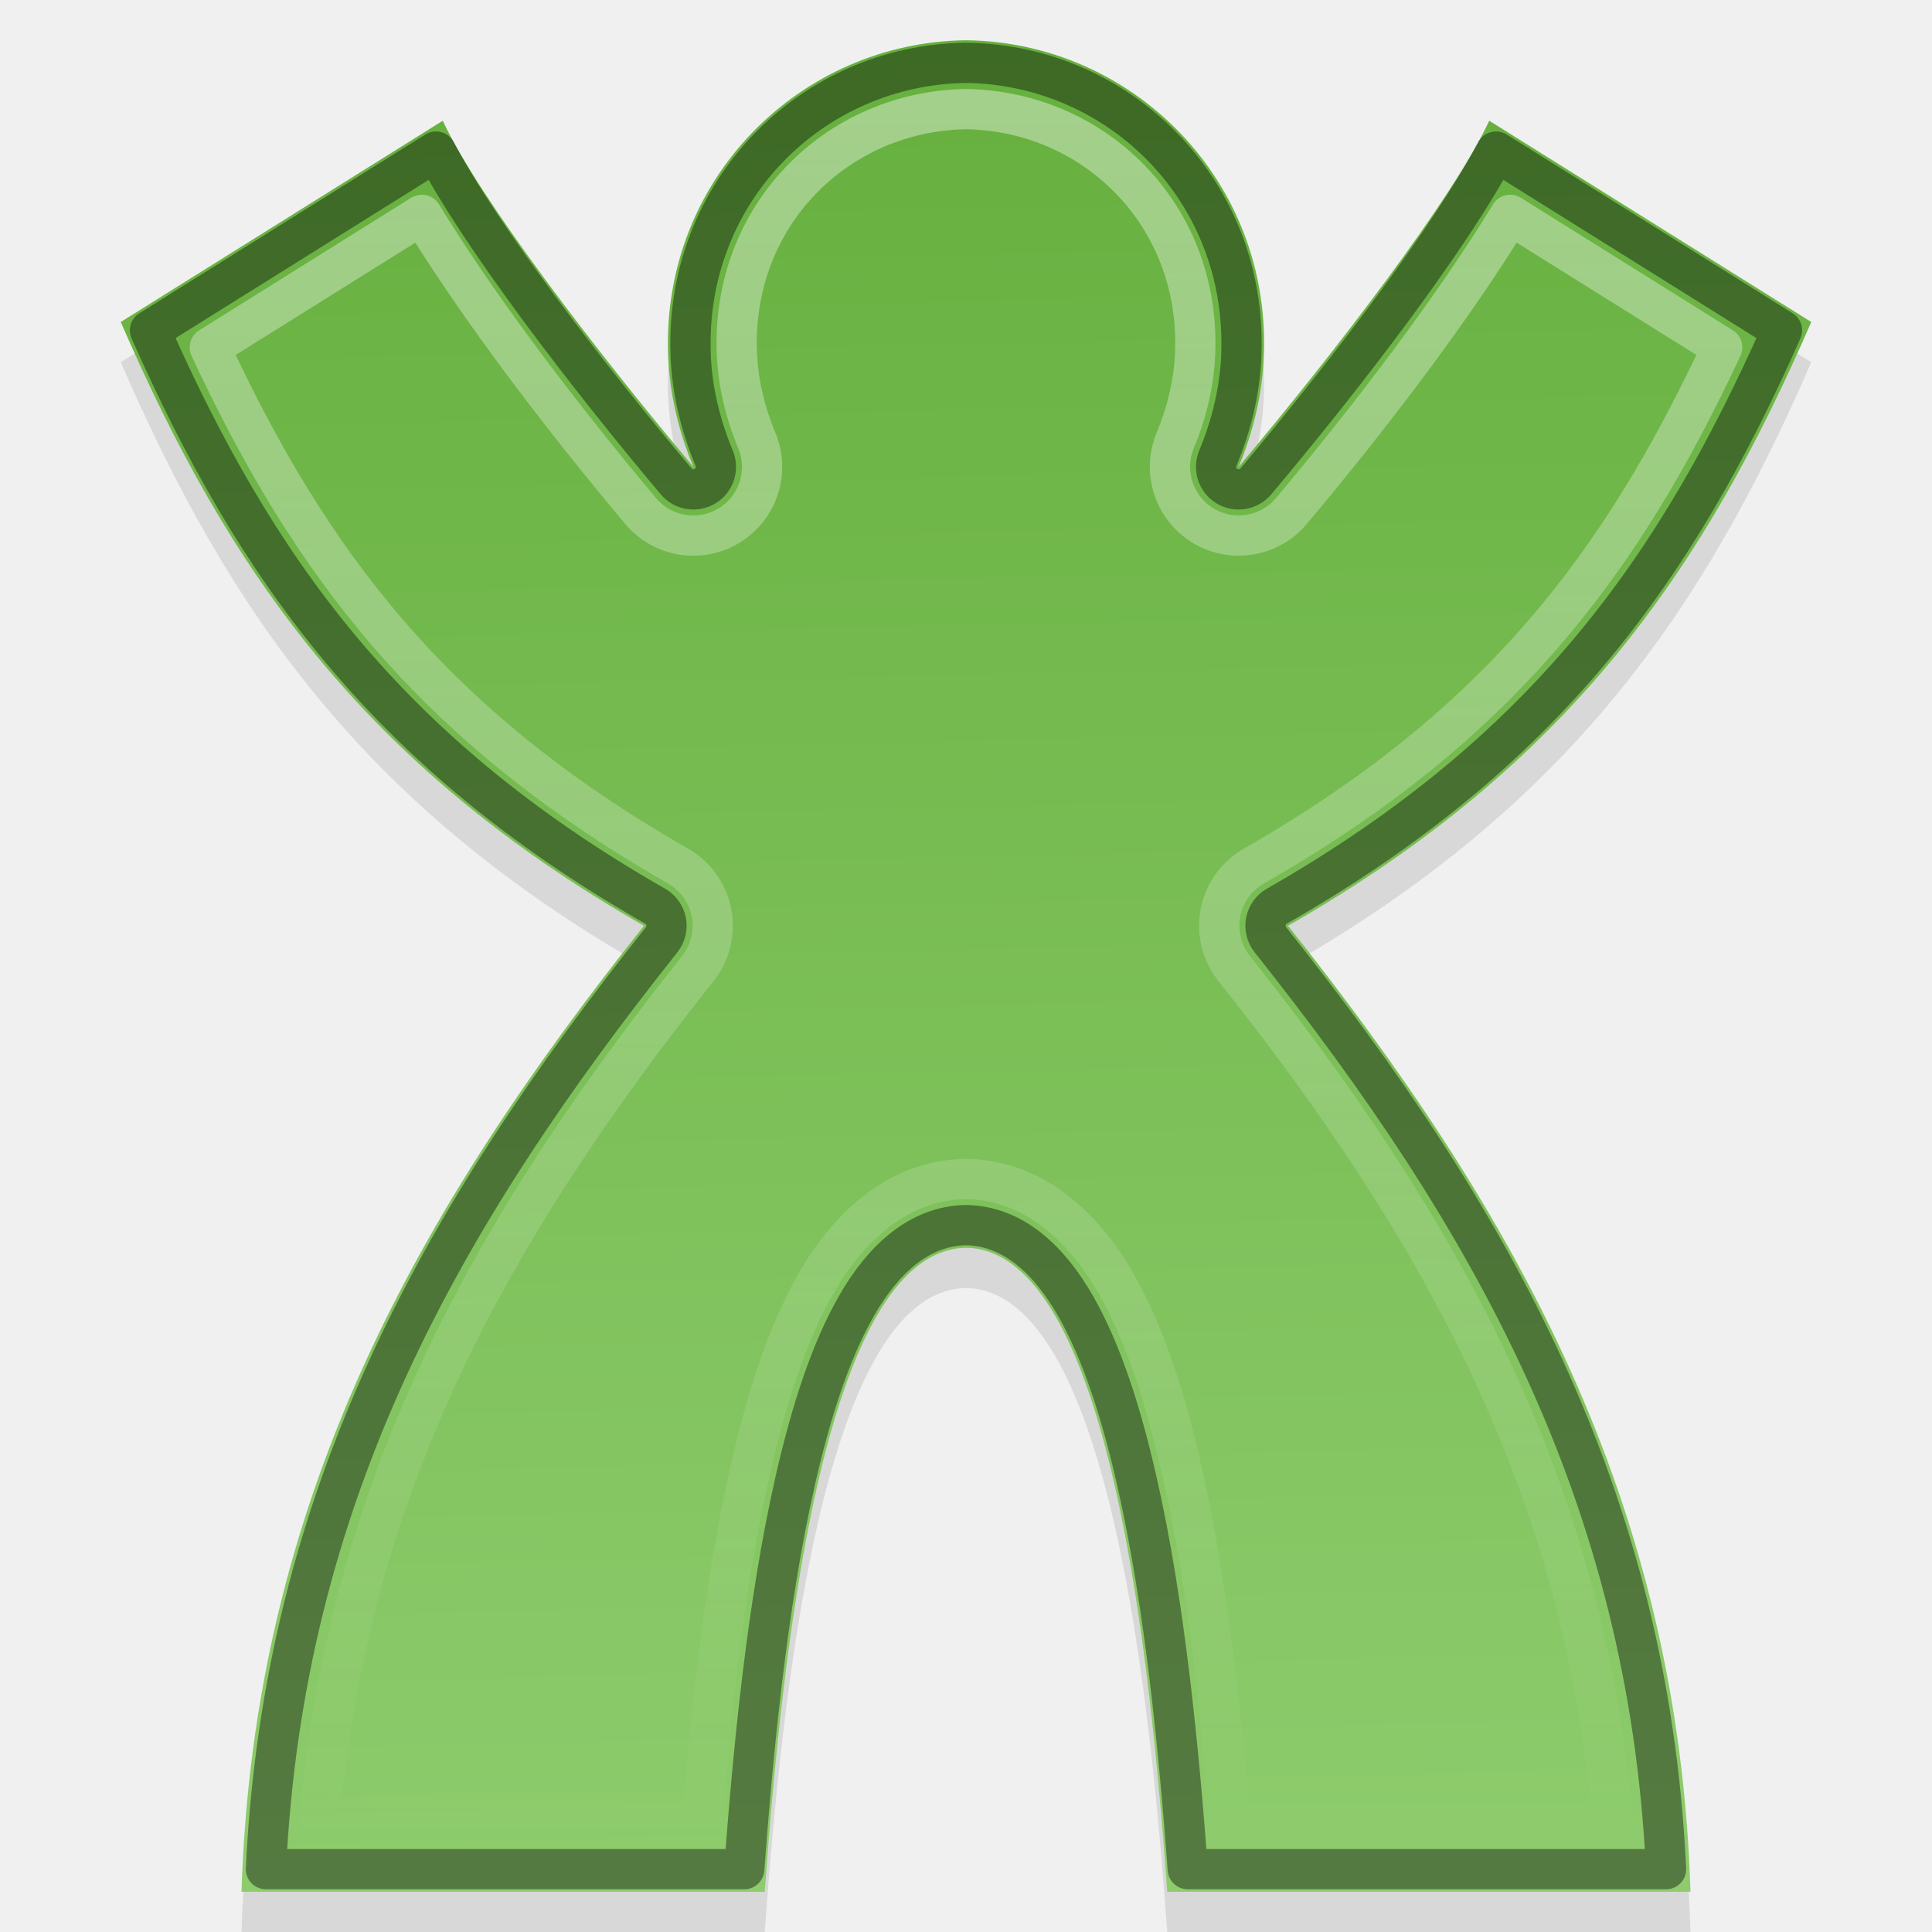
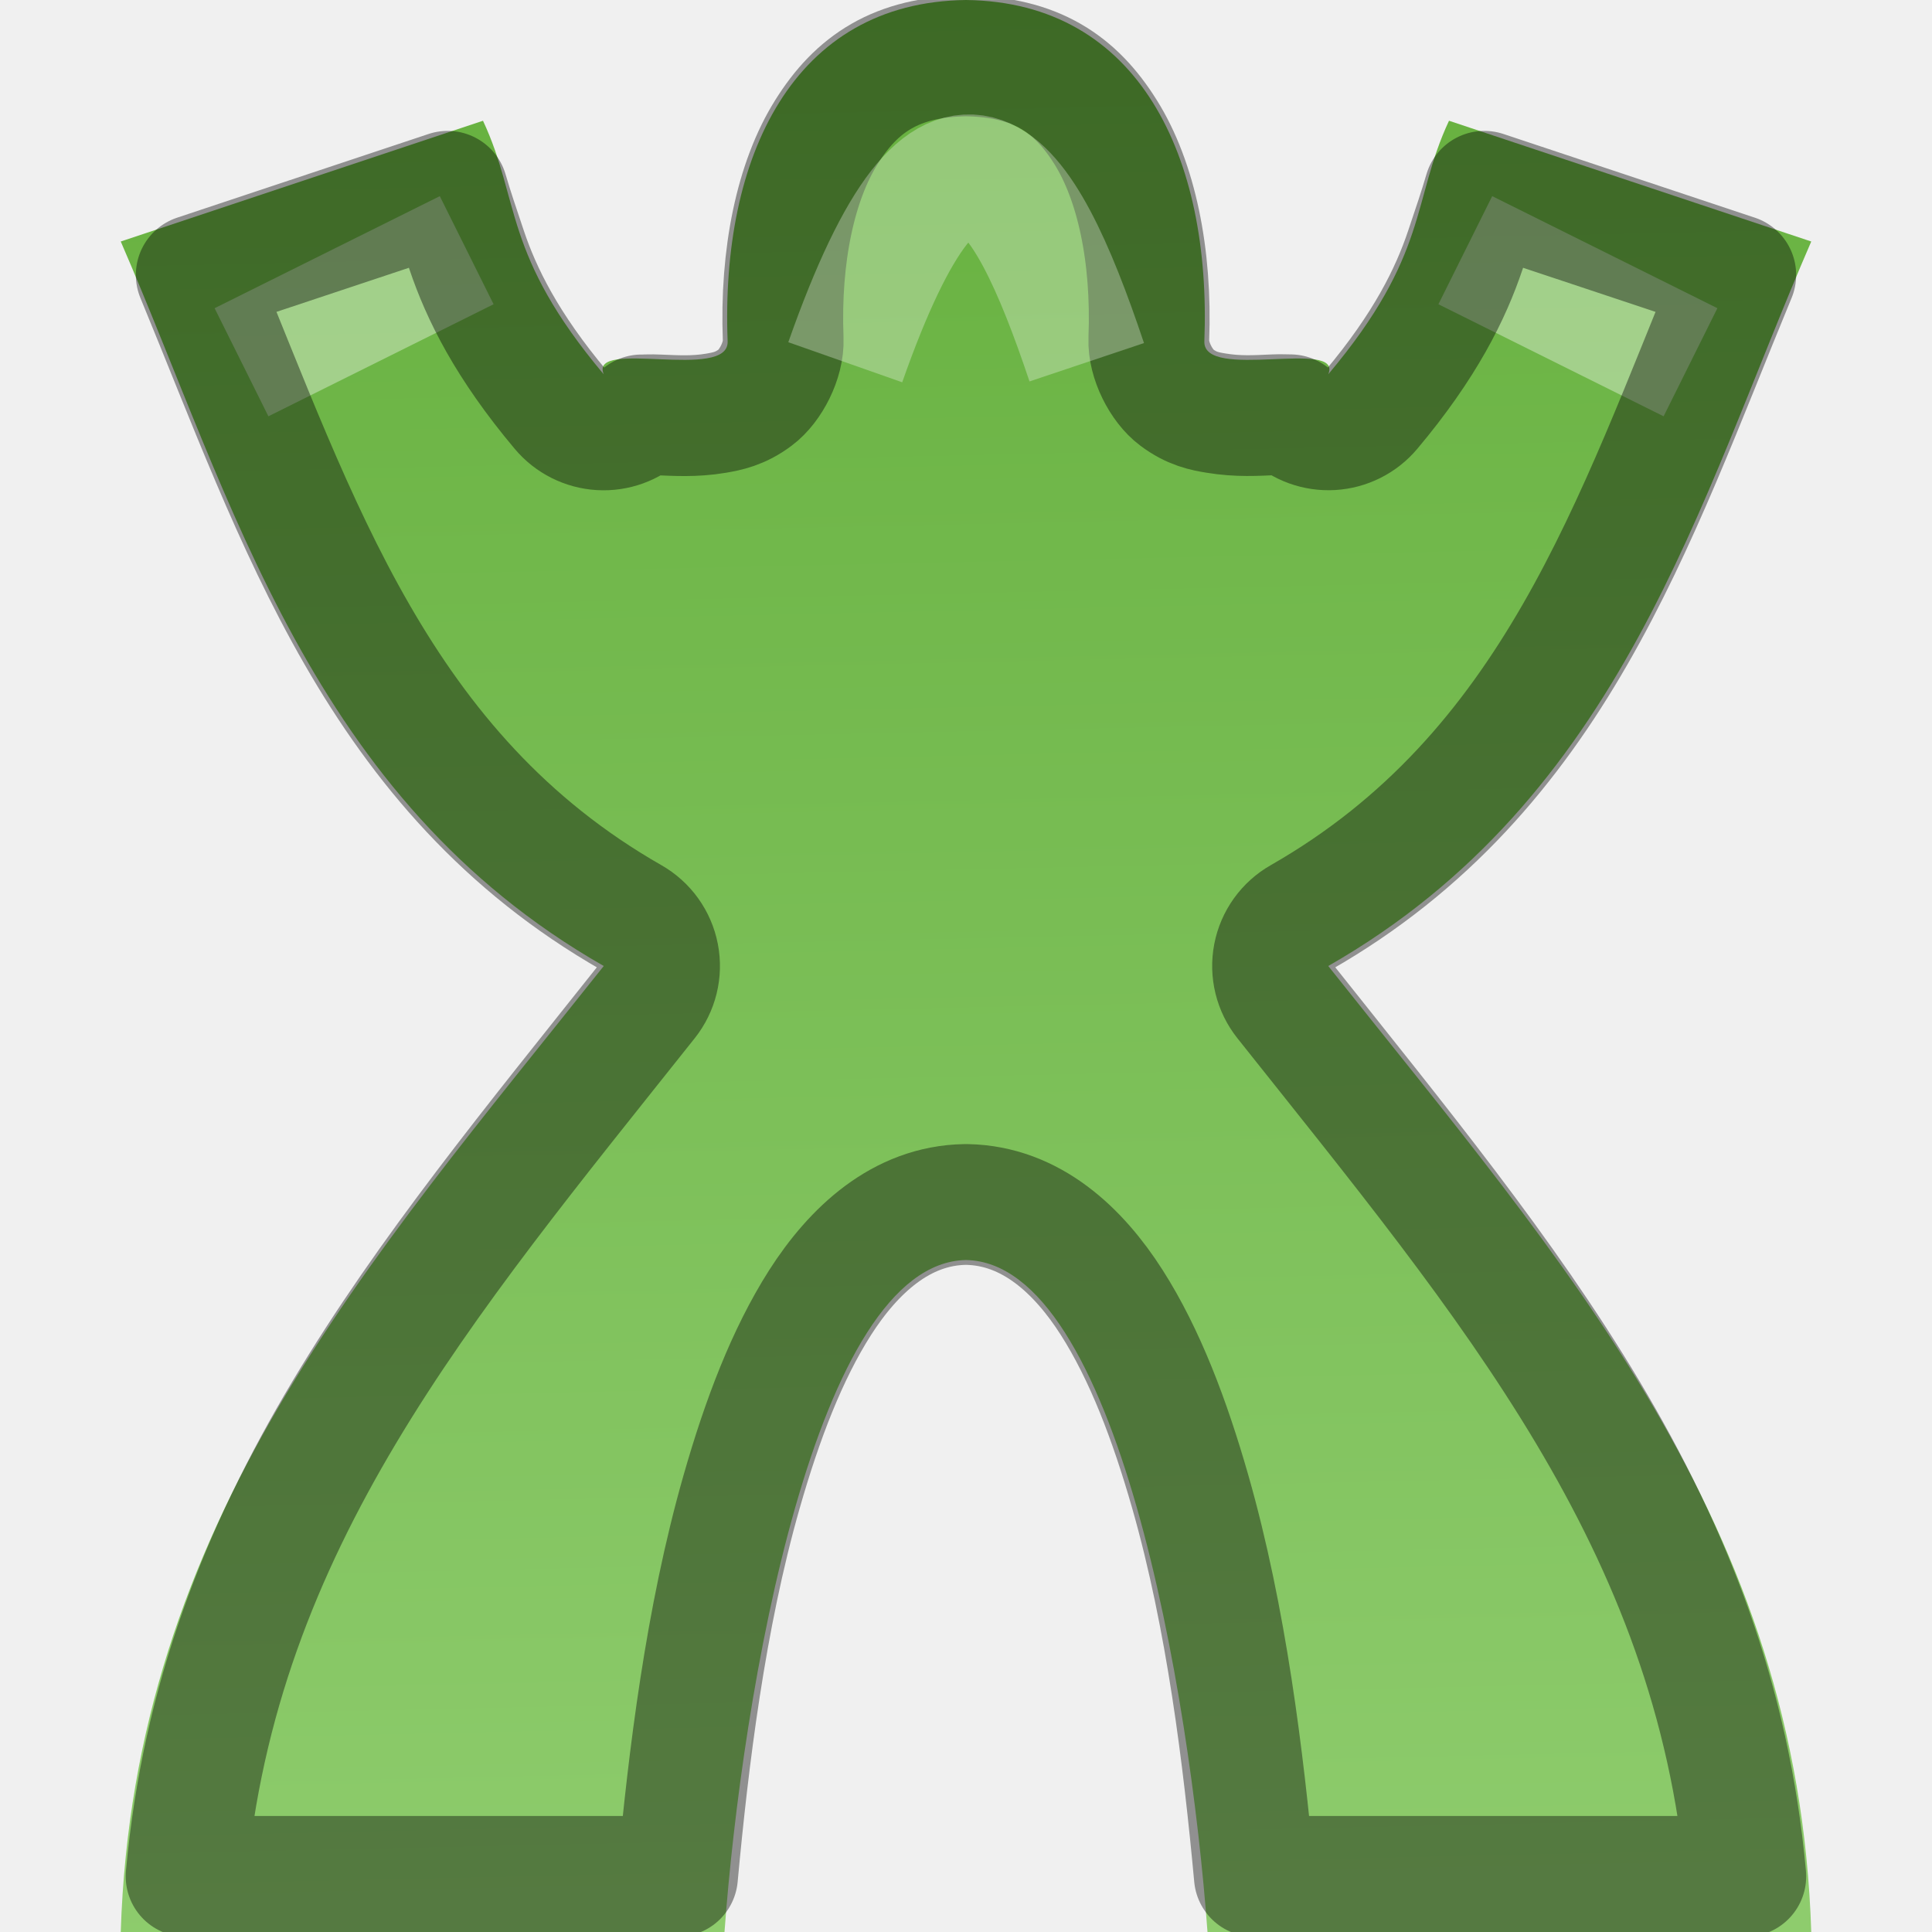
- <svg xmlns="http://www.w3.org/2000/svg" xmlns:xlink="http://www.w3.org/1999/xlink" version="1.1" viewBox="0 0 48 48" id="svg2">
-   <path style="font-size:12px;fill:#000000;fill-opacity:1;stroke:none;stroke-width:45;stroke-linejoin:round;stroke-dasharray:none;stroke-dashoffset:0;opacity:0.1" d="m 24,2 c -4.123,0.048 -7.571,3.459 -7.4,7.838 0.039,0.963 0.266,1.894 0.627,2.762 C 14.814,9.73 11.898,5.923 11,4 L 3,9 C 5.669,15.15 9,20 16,24 10.358,31.101 6.305,38.266 6,48 l 13,0 c 0.417,-5.722 1.414,-15.934 5,-16 3.586,0.066 4.583,10.278 5,16 l 13,0 C 41.695,38.266 37.642,31.101 32,24 39,20 42.331,15.15 45,9 L 37,4 C 36.102,5.923 33.186,9.73 30.773,12.6 31.135,11.732 31.362,10.801 31.4,9.838 31.571,5.459 28.123,2.048 24,2 Z" id="path4253" />
+ <svg xmlns="http://www.w3.org/2000/svg" xmlns:xlink="http://www.w3.org/1999/xlink" height="16" width="16" id="svg2" viewBox="0 0 16 16" version="1.1">
  <defs id="defs4">
-     <linearGradient id="linearGradient4245">
-       <stop id="stop4247" offset="0" style="stop-color:#ffffff;stop-opacity:1;" />
-       <stop id="stop4249" offset="1" style="stop-color:#ffffff;stop-opacity:0;" />
+     <linearGradient id="linearGradient4237">
+       <stop style="stop-color:#66b03e;stop-opacity:1" offset="0" id="stop4239" />
+       <stop style="stop-color:#8ecc6d;stop-opacity:1" offset="1" id="stop4241" />
    </linearGradient>
-     <linearGradient id="linearGradient4237">
-       <stop id="stop4239" offset="0" style="stop-color:#66b03e;stop-opacity:1" />
-       <stop id="stop4241" offset="1" style="stop-color:#8ecc6d;stop-opacity:1" />
-     </linearGradient>
-     <linearGradient gradientUnits="userSpaceOnUse" y2="47" x2="32" y1="1" x1="31" id="linearGradient4243" xlink:href="#linearGradient4237" />
-     <linearGradient gradientUnits="userSpaceOnUse" y2="46" x2="32" y1="2" x1="32" id="linearGradient4251" xlink:href="#linearGradient4245" />
+     <linearGradient gradientTransform="matrix(0.3478261,0,0,0.3478261,-0.3478262,-0.3478261)" xlink:href="#linearGradient4237" id="linearGradient4243" x1="31" y1="1" x2="32" y2="47" gradientUnits="userSpaceOnUse" />
  </defs>
-   <path id="path4217" d="M 24 1 C 19.877 1.048 16.429 4.459 16.6 8.838 C 16.638 9.801 16.865 10.732 17.227 11.6 C 14.814 8.73 11.898 4.923 11 3 L 3 8 C 5.669 14.15 9 19 16 23 C 10.358 30.101 6.305 37.266 6 47 L 19 47 C 19.417 41.278 20.414 31.066 24 31 C 27.586 31.066 28.583 41.278 29 47 L 42 47 C 41.695 37.266 37.642 30.101 32 23 C 39 19 42.331 14.15 45 8 L 37 3 C 36.102 4.923 33.186 8.73 30.773 11.6 C 31.135 10.732 31.362 9.801 31.4 8.838 C 31.571 4.459 28.123 1.048 24 1 z " style="font-size:12px;fill:url(#linearGradient4243);stroke:none;stroke-width:45;stroke-linejoin:round;stroke-dasharray:none;stroke-dashoffset:0;fill-opacity:1" />
-   <path d="m 24,1.561 c -3.815,0.048 -6.998,3.183 -6.84,7.256 l -0.002,-0.002 c 0.036,0.889 0.247,1.758 0.586,2.57 a 0.56,0.56 0 0 1 -0.945,0.576 C 14.53,9.262 11.968,5.91 10.832,3.766 L 3.727,8.207 C 6.335,14.081 9.552,18.67 16.277,22.514 A 0.56,0.56 0 0 1 16.438,23.348 C 10.945,30.26 7.05,37.155 6.607,46.439 l 11.883,0 c 0.213,-2.826 0.553,-6.526 1.275,-9.686 0.382,-1.668 0.861,-3.169 1.514,-4.309 0.652,-1.14 1.549,-1.984 2.711,-2.006 a 0.56,0.56 0 0 1 0.02,0 c 1.162,0.021 2.059,0.866 2.711,2.006 0.652,1.14 1.132,2.641 1.514,4.309 0.723,3.16 1.062,6.859 1.275,9.686 l 11.883,0 C 40.95,37.155 37.055,30.26 31.562,23.348 a 0.56,0.56 0 0 1 0.16,-0.834 C 38.448,18.67 41.665,14.081 44.273,8.207 L 37.168,3.766 c -1.136,2.144 -3.698,5.497 -5.967,8.195 a 0.56,0.56 0 0 1 -0.945,-0.576 c 0.339,-0.813 0.55,-1.681 0.586,-2.57 l -0.002,0.002 C 30.998,4.744 27.815,1.608 24,1.561 Z" id="path4233" style="font-size:12px;opacity:0.4;fill:none;stroke:#000000;stroke-width:1;stroke-linejoin:round;stroke-miterlimit:4;stroke-dasharray:none;stroke-dashoffset:0" />
-   <path style="font-size:12px;opacity:0.4;fill:none;stroke:url(#linearGradient4251);stroke-width:1;stroke-linejoin:round;stroke-miterlimit:4;stroke-dasharray:none;stroke-dashoffset:0" id="path4235" d="m 24,2.711 c -3.183,0.048 -5.827,2.617 -5.693,6.061 0.03,0.739 0.204,1.472 0.496,2.172 a 1.708,1.708 0 0 1 -2.883,1.756 C 13.926,10.327 11.871,7.621 10.48,5.338 L 5.213,8.631 C 7.681,13.919 10.683,17.995 16.848,21.518 A 1.708,1.708 0 0 1 17.338,24.062 C 12.17,30.567 8.64,36.942 7.936,45.293 l 9.506,0 C 17.662,42.595 17.982,39.405 18.646,36.498 19.042,34.77 19.531,33.187 20.281,31.875 c 0.75,-1.312 1.982,-2.551 3.688,-2.582 a 1.708,1.708 0 0 1 0.062,0 c 1.705,0.032 2.937,1.27 3.688,2.582 0.75,1.312 1.239,2.895 1.635,4.623 0.665,2.907 0.985,6.097 1.205,8.795 l 9.506,0 C 39.36,36.942 35.83,30.567 30.662,24.062 a 1.708,1.708 0 0 1 0.49,-2.545 c 6.165,-3.523 9.167,-7.599 11.635,-12.887 L 37.52,5.338 c -1.39,2.283 -3.445,4.989 -5.439,7.361 a 1.708,1.708 0 0 1 -2.883,-1.756 C 29.489,10.243 29.664,9.509 29.693,8.77 29.826,5.327 27.182,2.759 24,2.711 Z" />
+   <path style="font-size:12px;fill:url(#linearGradient4243);fill-opacity:1;stroke:none;stroke-width:45;stroke-linejoin:round;stroke-dasharray:none;stroke-dashoffset:0" d="M 8,0 C 6.566,0.017 5.967,1.303 6.026,2.826 6.04,3.161 4.874,2.798 5,3.1 4.161,2.102 4.312,1.669 4,1 L 1,2 c 0.928,2.139 1.565,4.609 4,6 -1.962,2.47 -3.894,4.614 -4,8 l 5,0 C 6.145,14.01 6.753,10.458 8,10.435 9.247,10.458 9.855,14.01 10,16 l 5,0 C 14.894,12.614 12.962,10.47 11,8 13.435,6.609 14.072,4.139 15,2 L 12,1 C 11.688,1.669 11.839,2.102 11,3.1 11.126,2.798 9.96,3.161 9.974,2.826 10.033,1.303 9.434,0.017 8,0 Z" id="path4217" />
+   <path id="path4159" d="M 2,3 3.865,2.072" style="fill:none;fill-rule:evenodd;stroke:#ffffff;stroke-width:1px;stroke-linecap:butt;stroke-linejoin:miter;stroke-opacity:1;opacity:0.37" />
+   <path id="path4161" d="M 12.135,2.072 14,3" style="fill:none;fill-rule:evenodd;stroke:#ffffff;stroke-width:1px;stroke-linecap:butt;stroke-linejoin:miter;stroke-opacity:1;opacity:0.37" />
+   <path d="M 8,0.463 C 7.425,0.471 7.095,0.692 6.844,1.094 6.591,1.497 6.459,2.112 6.486,2.809 6.493,2.982 6.382,3.197 6.256,3.291 6.13,3.386 6.022,3.406 5.93,3.422 c -0.184,0.031 -0.339,0.019 -0.479,0.014 -0.07,-0.003 -0.086,1.971e-4 -0.137,0 A 0.461,0.461 0 0 1 4.646,3.396 C 4.197,2.862 3.986,2.432 3.865,2.072 3.798,1.872 3.752,1.738 3.707,1.584 L 1.625,2.277 c 0.844,2.041 1.504,4.123 3.604,5.322 a 0.461,0.461 0 0 1 0.133,0.688 C 3.494,10.637 1.807,12.611 1.541,15.539 l 4.07,0 c 0.09,-0.973 0.231,-2.137 0.531,-3.186 0.17,-0.595 0.375,-1.135 0.65,-1.566 C 7.068,10.356 7.462,9.984 7.992,9.975 a 0.461,0.461 0 0 1 0.016,0 c 0.53,0.01 0.924,0.381 1.199,0.812 0.275,0.431 0.48,0.972 0.65,1.566 0.3,1.049 0.441,2.213 0.531,3.186 l 4.07,0 C 14.193,12.611 12.506,10.637 10.639,8.287 a 0.461,0.461 0 0 1 0.133,-0.688 C 12.871,6.4 13.531,4.319 14.375,2.277 L 12.293,1.584 c -0.045,0.154 -0.091,0.288 -0.158,0.488 -0.121,0.36 -0.332,0.79 -0.781,1.324 a 0.461,0.461 0 0 1 -0.668,0.039 c -0.051,1.971e-4 -0.067,-0.003 -0.137,0 -0.14,0.006 -0.294,0.017 -0.479,-0.014 C 9.978,3.406 9.87,3.386 9.744,3.291 9.618,3.197 9.507,2.982 9.514,2.809 9.541,2.112 9.409,1.497 9.156,1.094 8.905,0.692 8.575,0.471 8,0.463 Z" id="path4157" style="font-size:12px;opacity:0.4;fill:none;fill-opacity:1;stroke:#000000;stroke-width:1;stroke-linejoin:round;stroke-miterlimit:4;stroke-dasharray:none;stroke-dashoffset:0" />
+   <path id="path4163" d="M 7,3 C 7.881,0.496 8.469,1.415 9,3" style="fill:none;fill-rule:evenodd;stroke:#ffffff;stroke-width:1px;stroke-linecap:butt;stroke-linejoin:miter;stroke-opacity:1;opacity:0.3" />
</svg>
